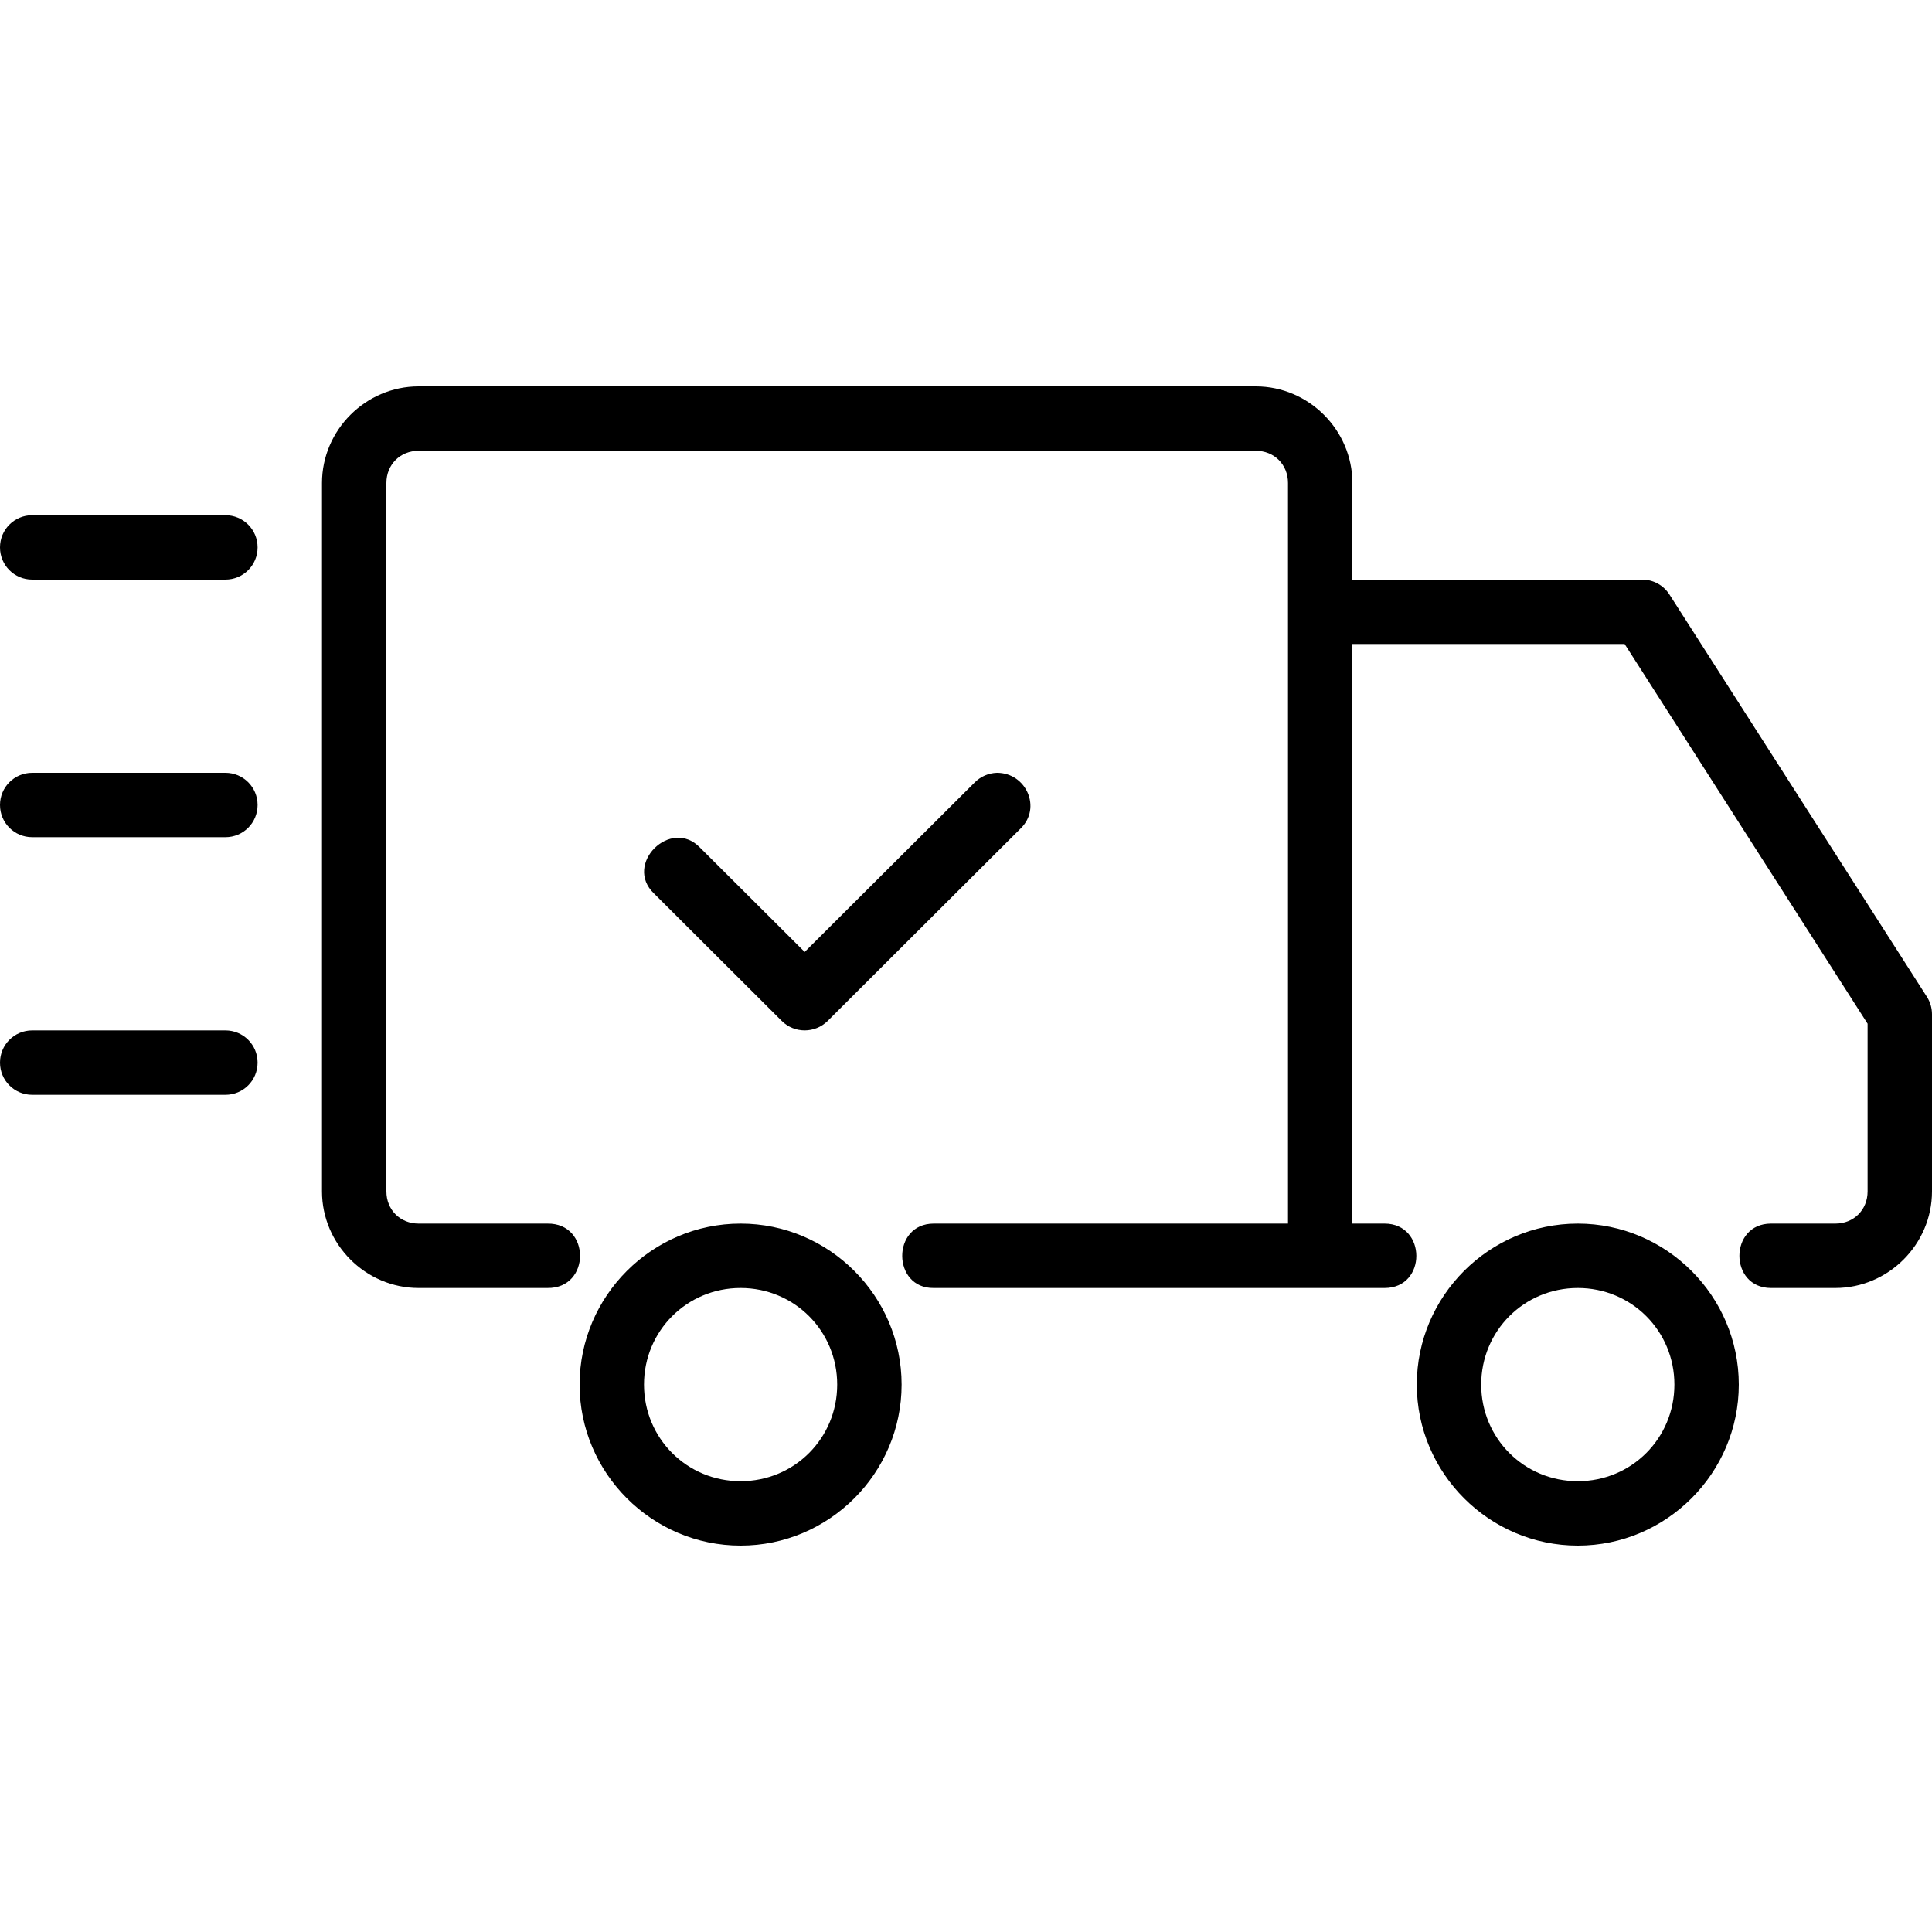
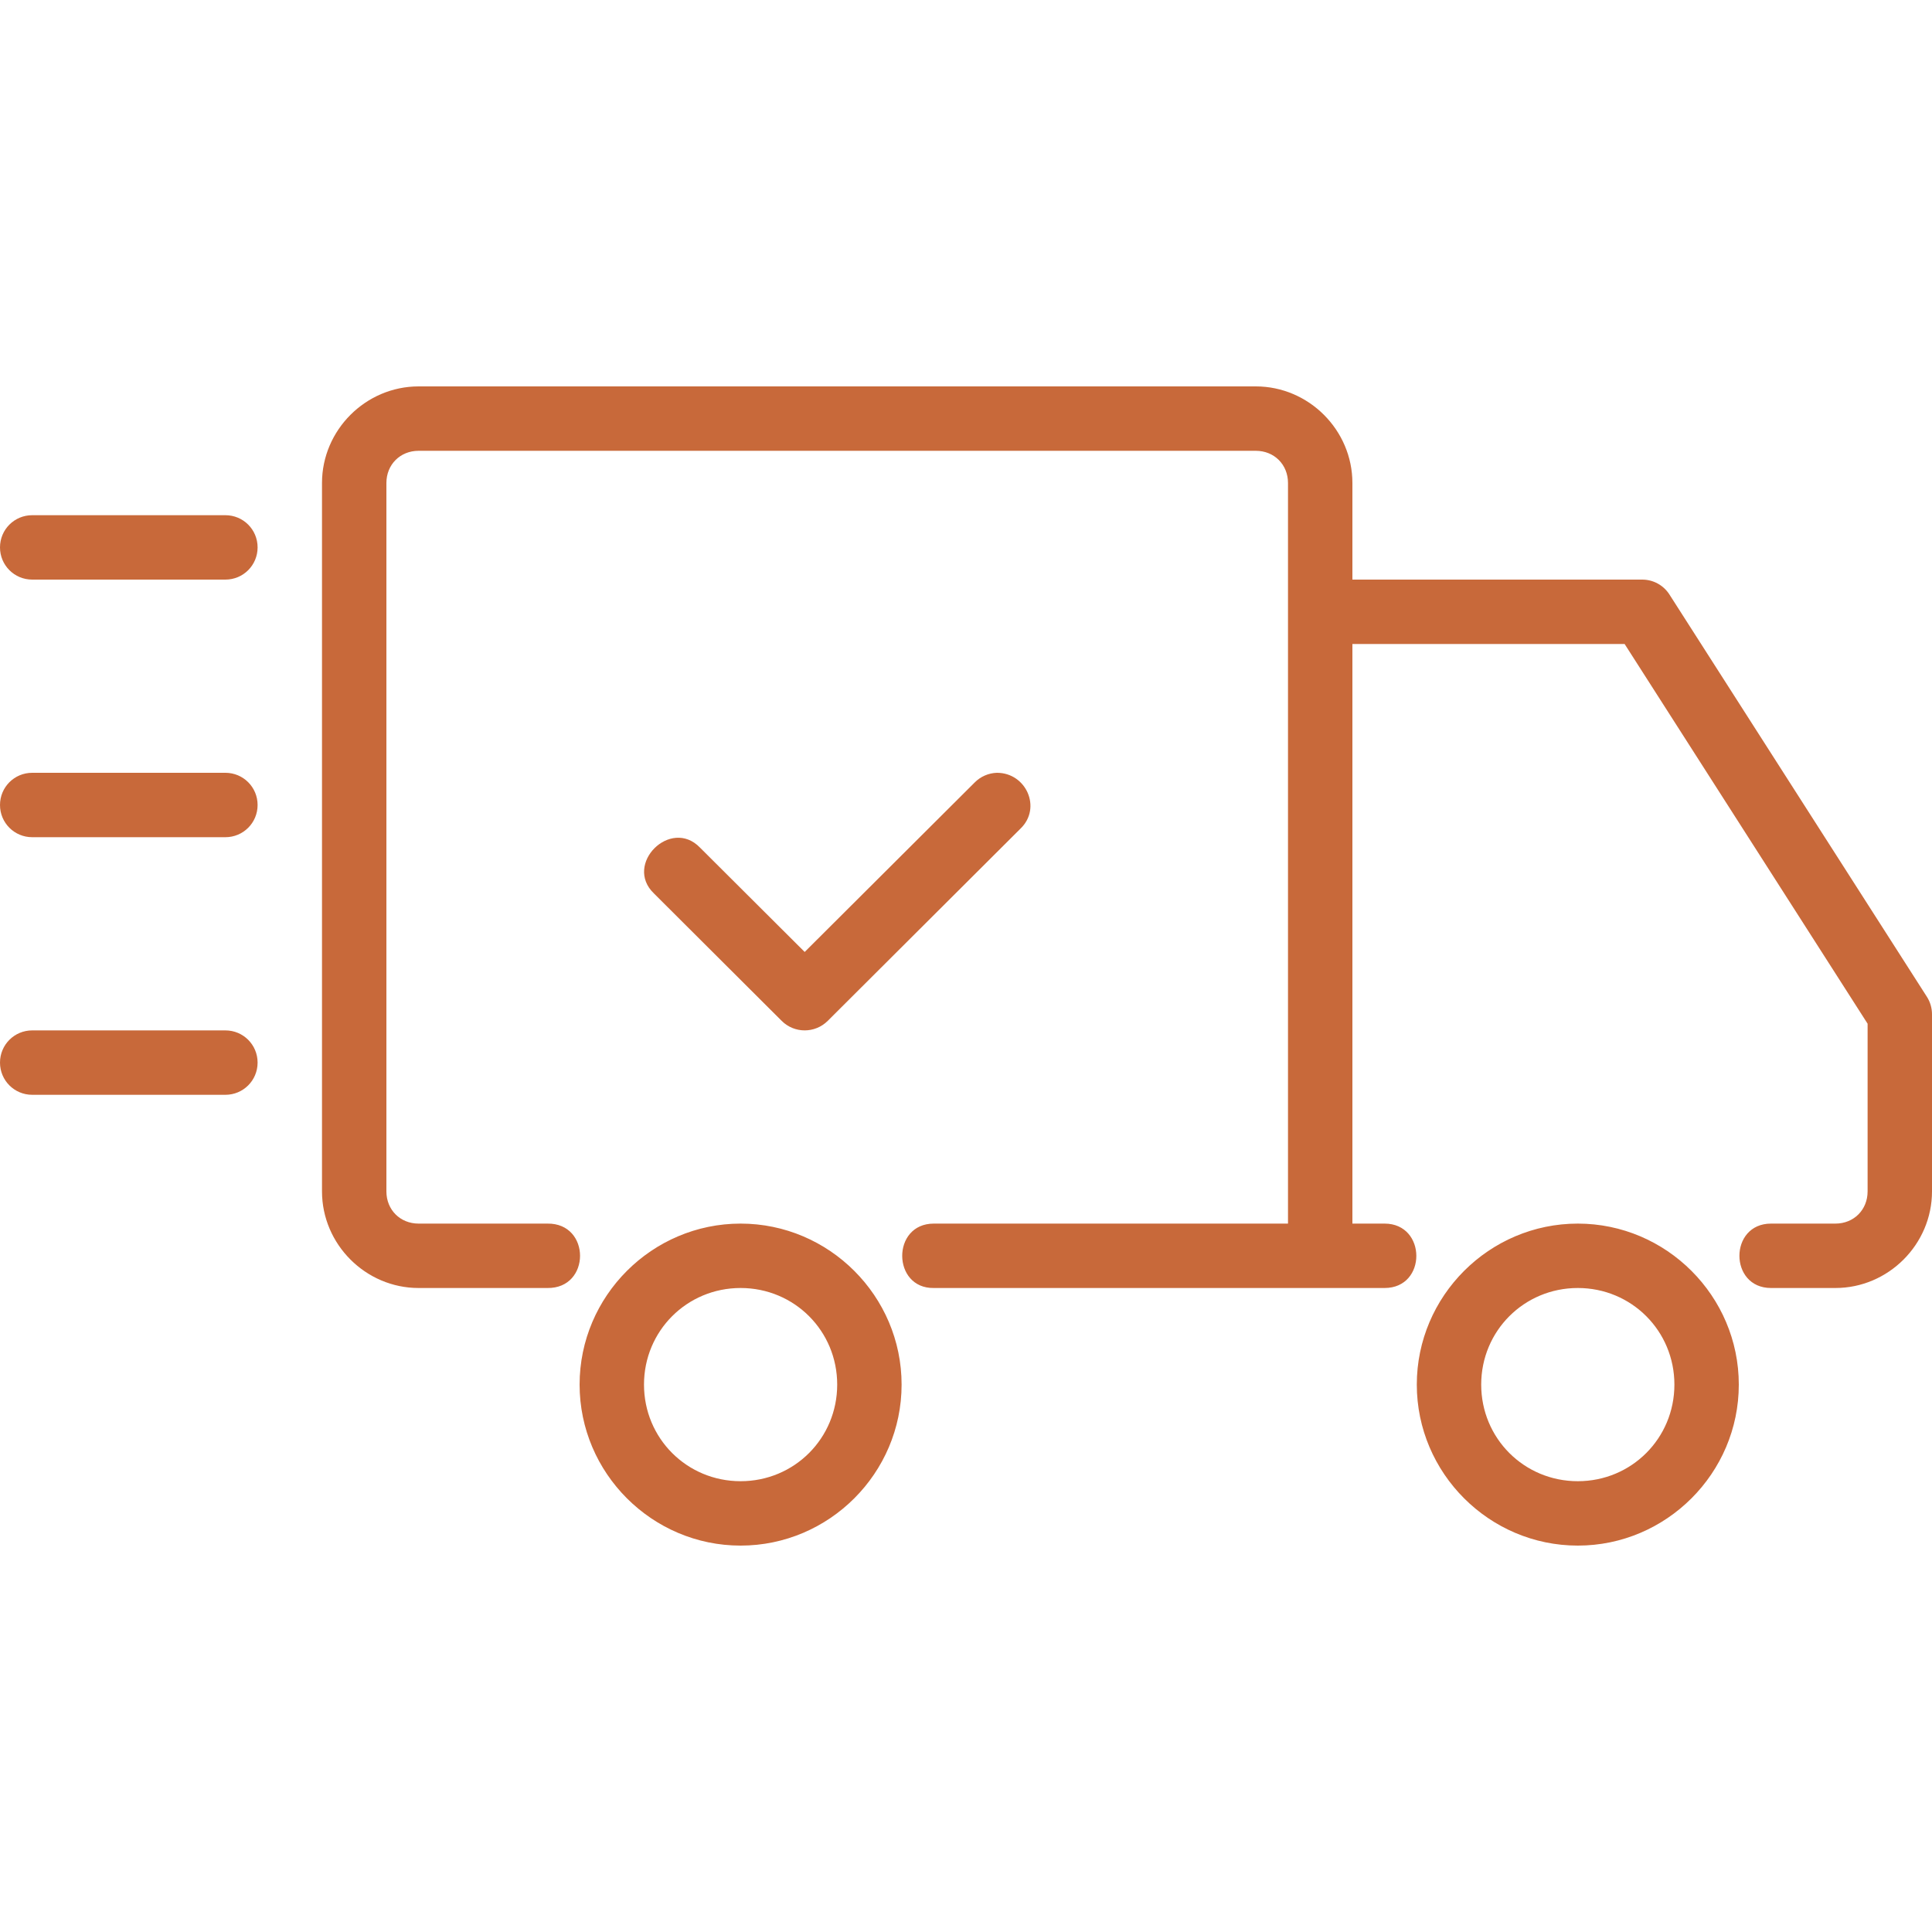
- <svg xmlns="http://www.w3.org/2000/svg" height="30" viewBox="0 0 30 30" width="30">
+ <svg xmlns="http://www.w3.org/2000/svg" fill="#c8693a" height="30" viewBox="0 0 30 30" width="30">
  <path d="M15.48 12c-.13.004-.255.058-.347.152l-2.638 2.63-1.625-1.62c-.455-.474-1.19.258-.715.712l1.983 1.978c.197.197.517.197.715 0l2.995-2.987c.33-.32.087-.865-.367-.865zM.5 16h3c.277 0 .5.223.5.5s-.223.5-.5.5h-3c-.277 0-.5-.223-.5-.5s.223-.5.5-.5zm0-4h3c.277 0 .5.223.5.5s-.223.5-.5.5h-3c-.277 0-.5-.223-.5-.5s.223-.5.5-.5zm0-4h3c.277 0 .5.223.5.5s-.223.5-.5.5h-3C.223 9 0 8.777 0 8.5S.223 8 .5 8zm24 11c-1.375 0-2.5 1.125-2.5 2.5s1.125 2.5 2.5 2.5 2.5-1.125 2.5-2.5-1.125-2.5-2.5-2.5zm0 1c.834 0 1.5.666 1.5 1.5s-.666 1.5-1.5 1.5-1.5-.666-1.5-1.5.666-1.5 1.5-1.5zm-13-1C10.125 19 9 20.125 9 21.5s1.125 2.5 2.5 2.5 2.5-1.125 2.5-2.5-1.125-2.5-2.5-2.5zm0 1c.834 0 1.5.666 1.5 1.5s-.666 1.5-1.5 1.5-1.5-.666-1.5-1.5.666-1.5 1.5-1.5zm-5-14C5.678 6 5 6.678 5 7.5v11c0 .822.678 1.5 1.5 1.5h2c.676.01.676-1.01 0-1h-2c-.286 0-.5-.214-.5-.5v-11c0-.286.214-.5.5-.5h13c.286 0 .5.214.5.5V19h-5.5c-.66 0-.648 1.01 0 1h7c.66 0 .654-1 0-1H21v-9h4.227L29 15.896V18.5c0 .286-.214.5-.5.5h-1c-.654 0-.654 1 0 1h1c.822 0 1.5-.678 1.5-1.5v-2.75c0-.095-.027-.19-.078-.27l-4-6.25c-.092-.143-.25-.23-.422-.23H21V7.5c0-.822-.678-1.5-1.5-1.5z" />
</svg>
